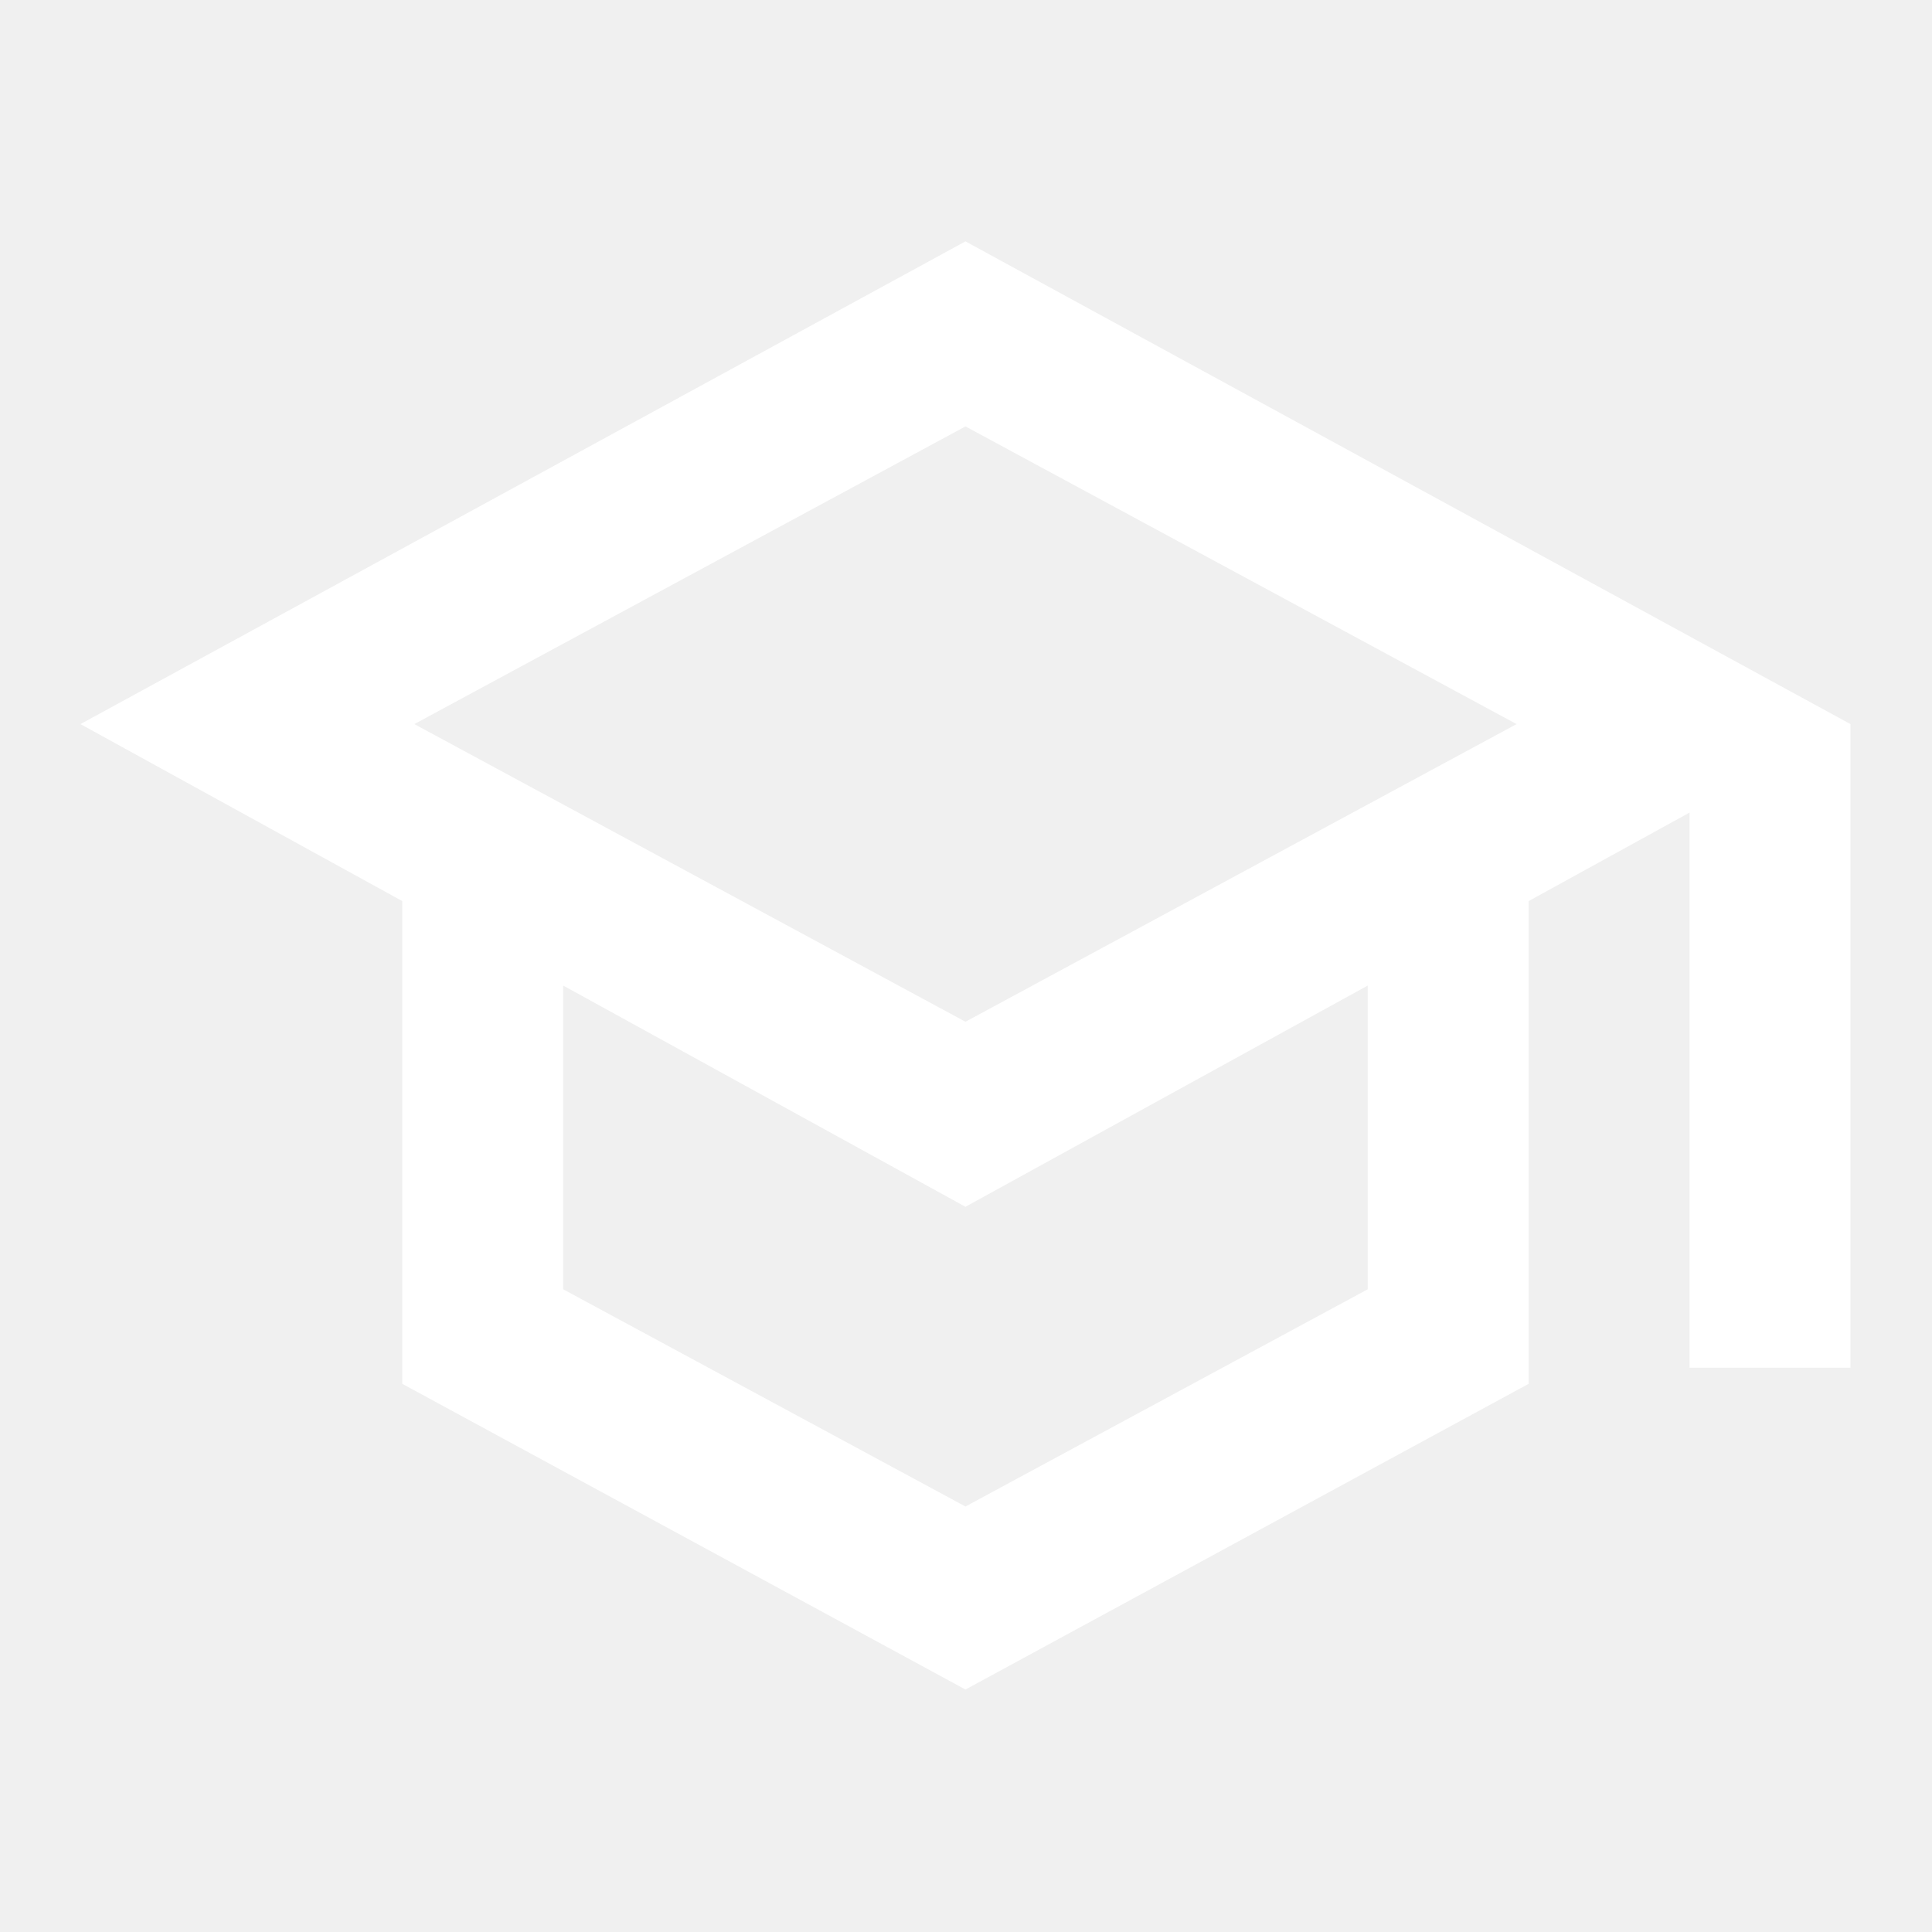
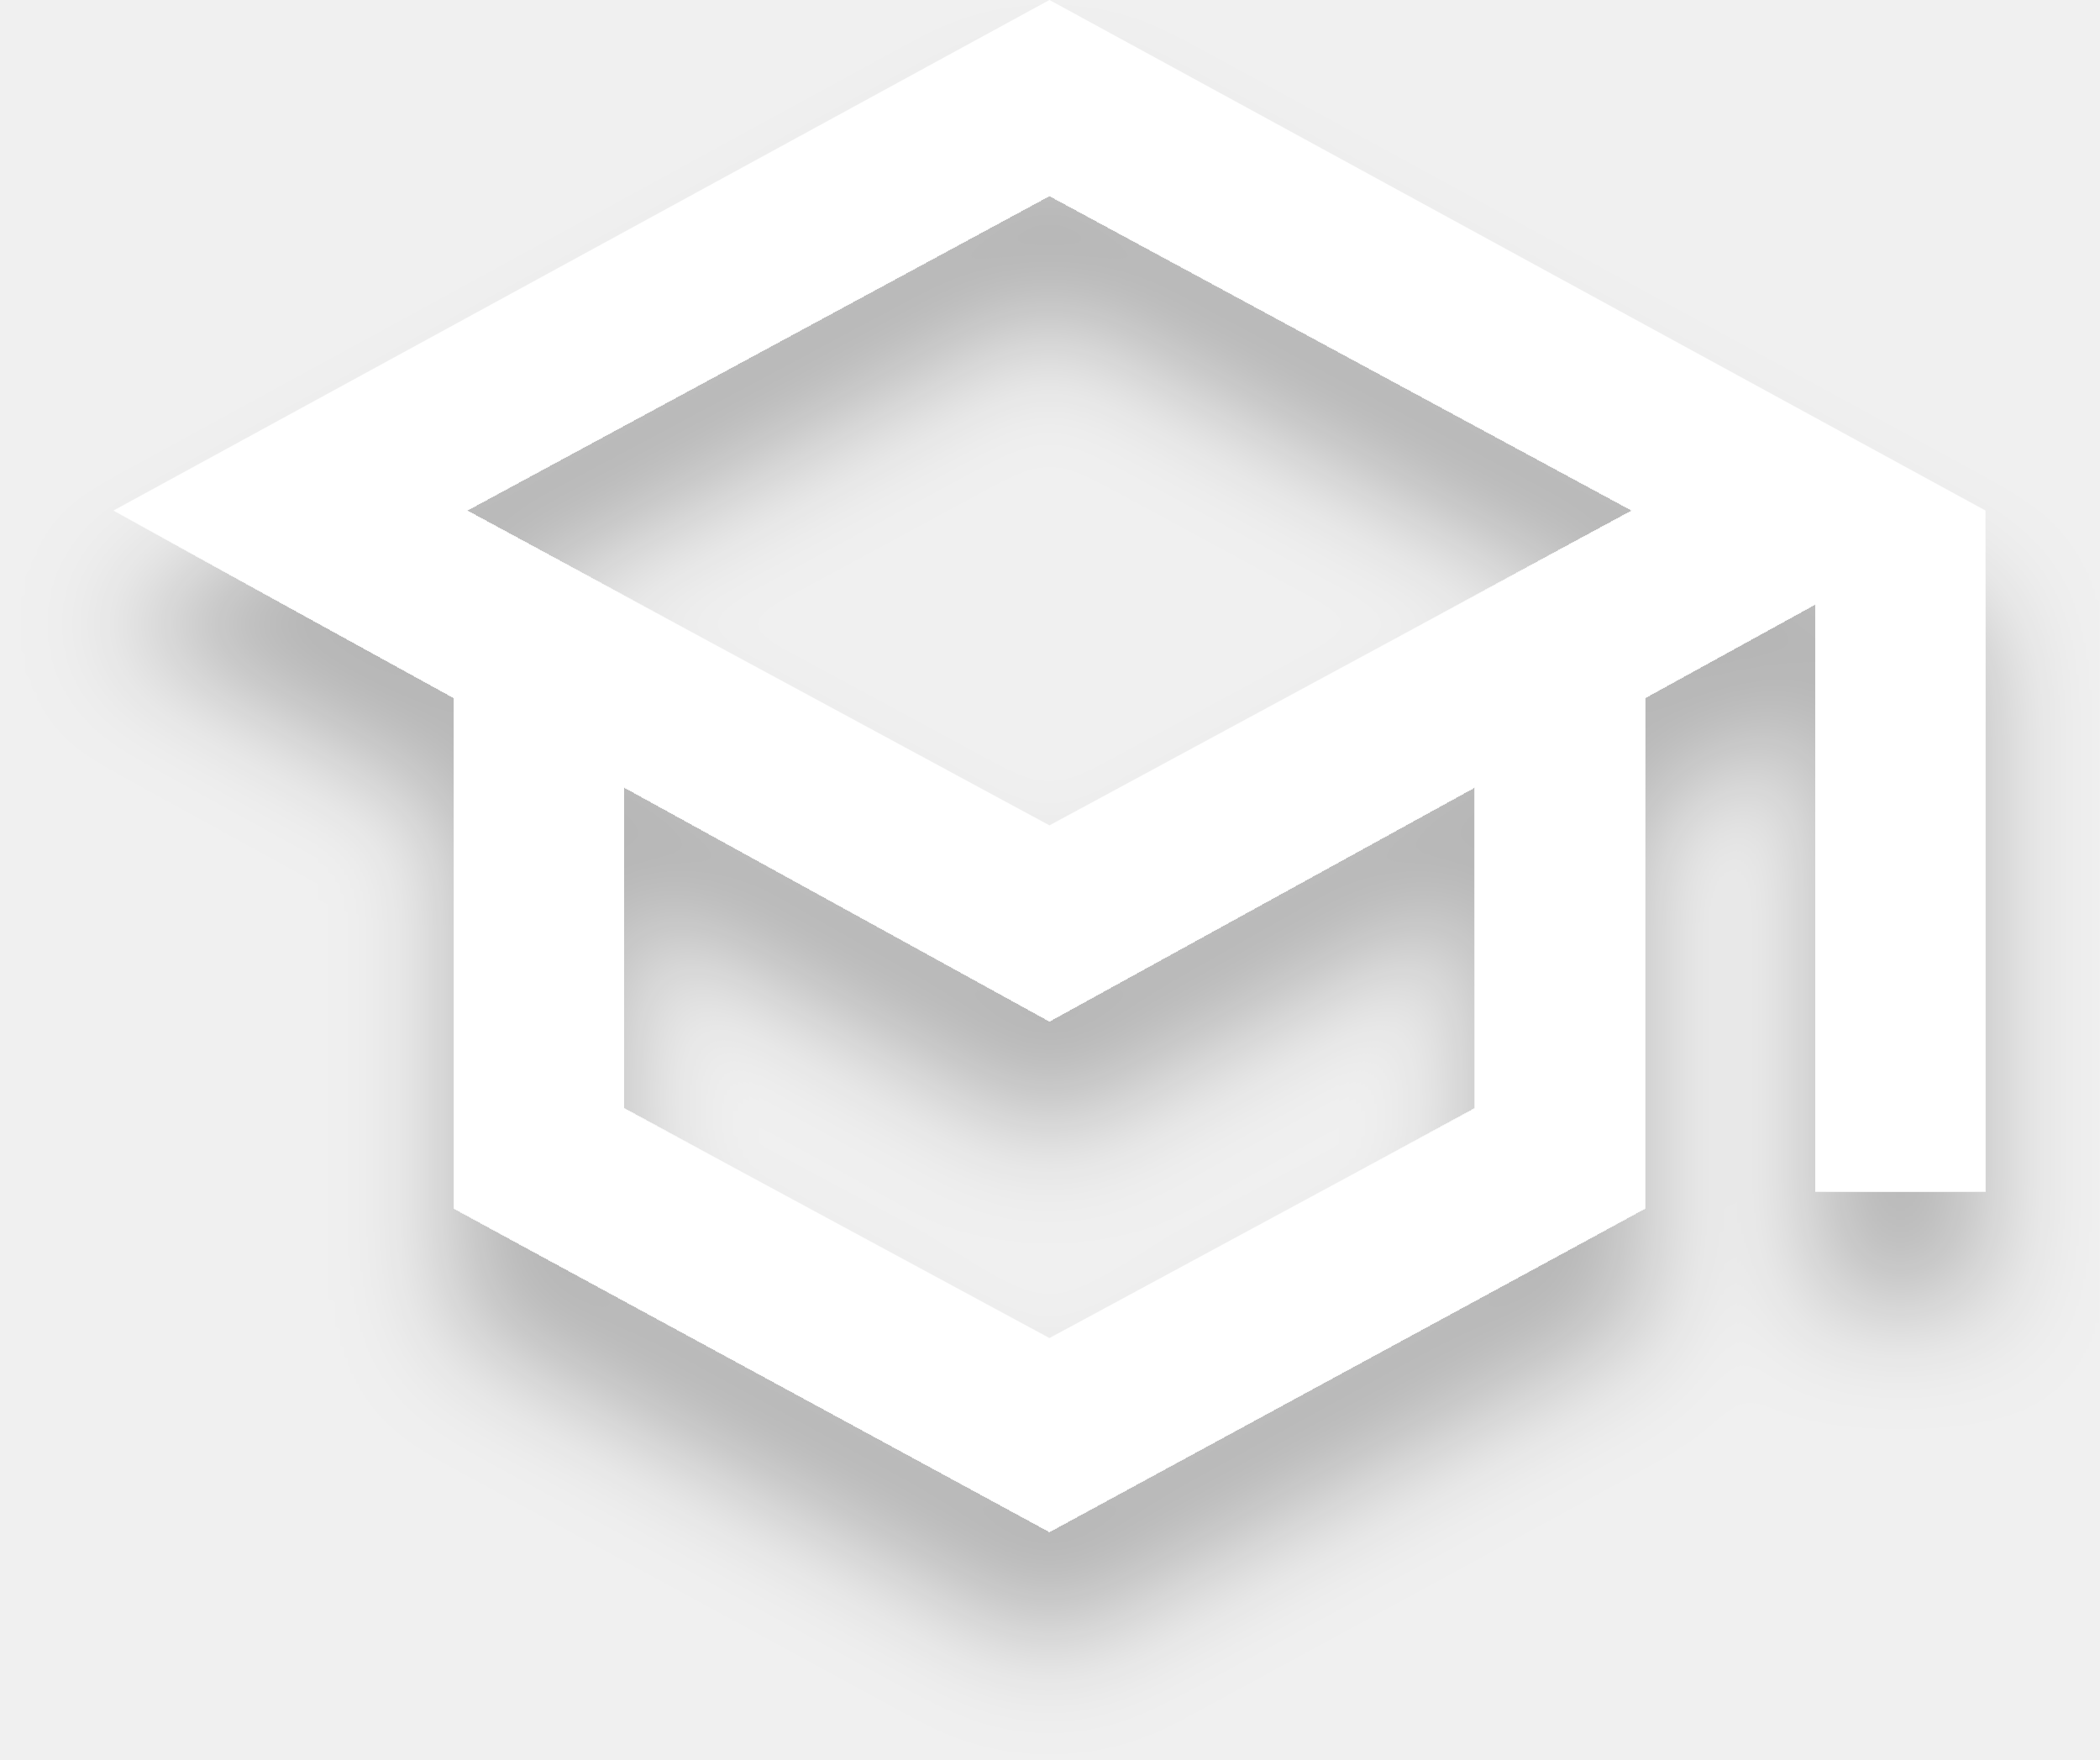
- <svg xmlns="http://www.w3.org/2000/svg" width="72" height="72" viewBox="0 0 72 72" fill="none">
-   <mask id="mask0_1123_477" style="mask-type:alpha" maskUnits="userSpaceOnUse" x="0" y="0" width="72" height="72">
-     <rect width="71.959" height="71.959" fill="#D9D9D9" />
-   </mask>
-   <g mask="url(#mask0_1123_477)">
-     <path d="M35.98 62.964L14.992 51.571V33.581L2.998 26.985L35.98 8.995L68.961 26.985V50.971H62.964V30.283L56.968 33.581V51.571L35.98 62.964ZM35.98 38.078L56.518 26.985L35.98 15.891L15.441 26.985L35.98 38.078ZM35.98 56.143L50.971 48.048V36.729L35.98 44.974L20.988 36.729V48.048L35.98 56.143Z" fill="white" />
+ <svg xmlns="http://www.w3.org/2000/svg" width="74" height="62" viewBox="0 0 74 62" fill="none">
+   <g filter="url(#filter0_d_1223_476)">
+     <path d="M36.981 53.969L15.993 42.576V24.586L4 17.99L36.981 0L69.963 17.99V41.976H63.966V21.288L57.969 24.586V42.576L36.981 53.969ZM36.981 29.084L57.52 17.99L36.981 6.896L16.443 17.99L36.981 29.084ZM36.981 47.148L51.973 39.053V27.734L36.981 35.98L21.99 27.734V39.053L36.981 47.148Z" fill="white" />
  </g>
+   <defs>
+     <filter id="filter0_d_1223_476" x="0" y="0" width="73.963" height="61.969" filterUnits="userSpaceOnUse" color-interpolation-filters="sRGB">
+       <feFlood flood-opacity="0" result="BackgroundImageFix" />
+       <feColorMatrix in="SourceAlpha" type="matrix" values="0 0 0 0 0 0 0 0 0 0 0 0 0 0 0 0 0 0 127 0" result="hardAlpha" />
+       <feOffset dy="4" />
+       <feGaussianBlur stdDeviation="2" />
+       <feComposite in2="hardAlpha" operator="out" />
+       <feColorMatrix type="matrix" values="0 0 0 0 0 0 0 0 0 0 0 0 0 0 0 0 0 0 0.25 0" />
+       <feBlend mode="normal" in2="BackgroundImageFix" result="effect1_dropShadow_1223_476" />
+       <feBlend mode="normal" in="SourceGraphic" in2="effect1_dropShadow_1223_476" result="shape" />
+     </filter>
+   </defs>
</svg>
